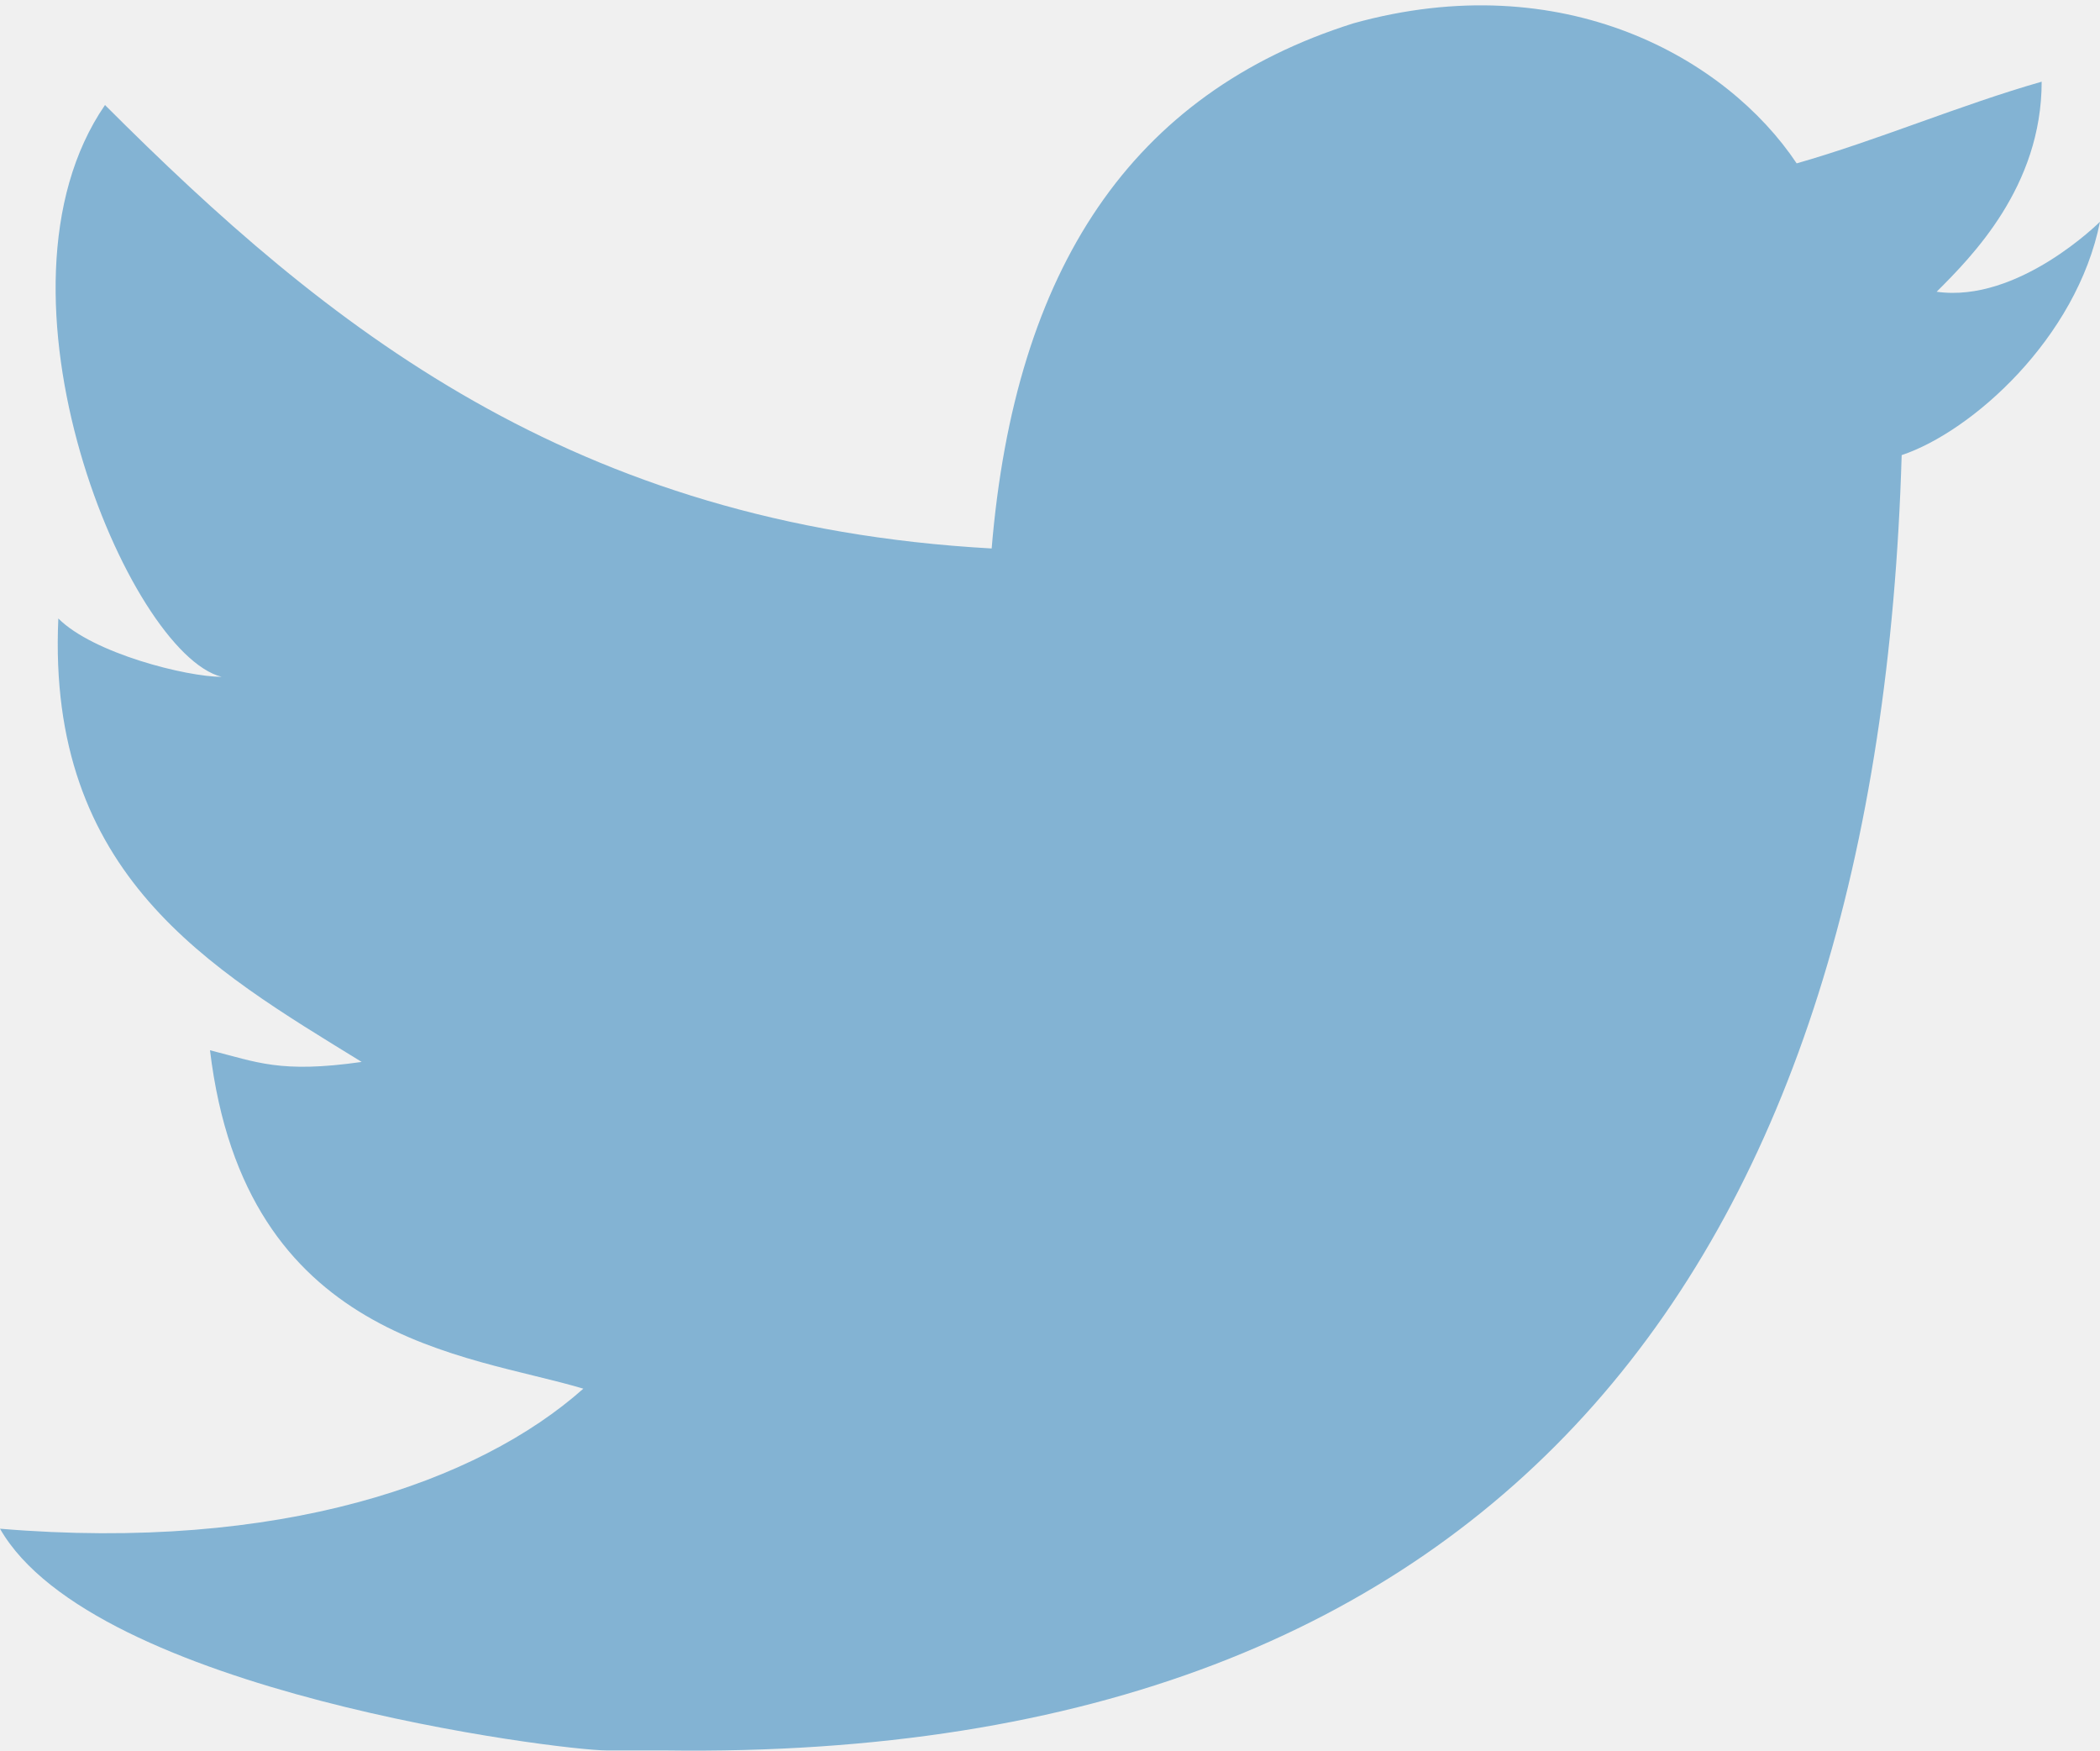
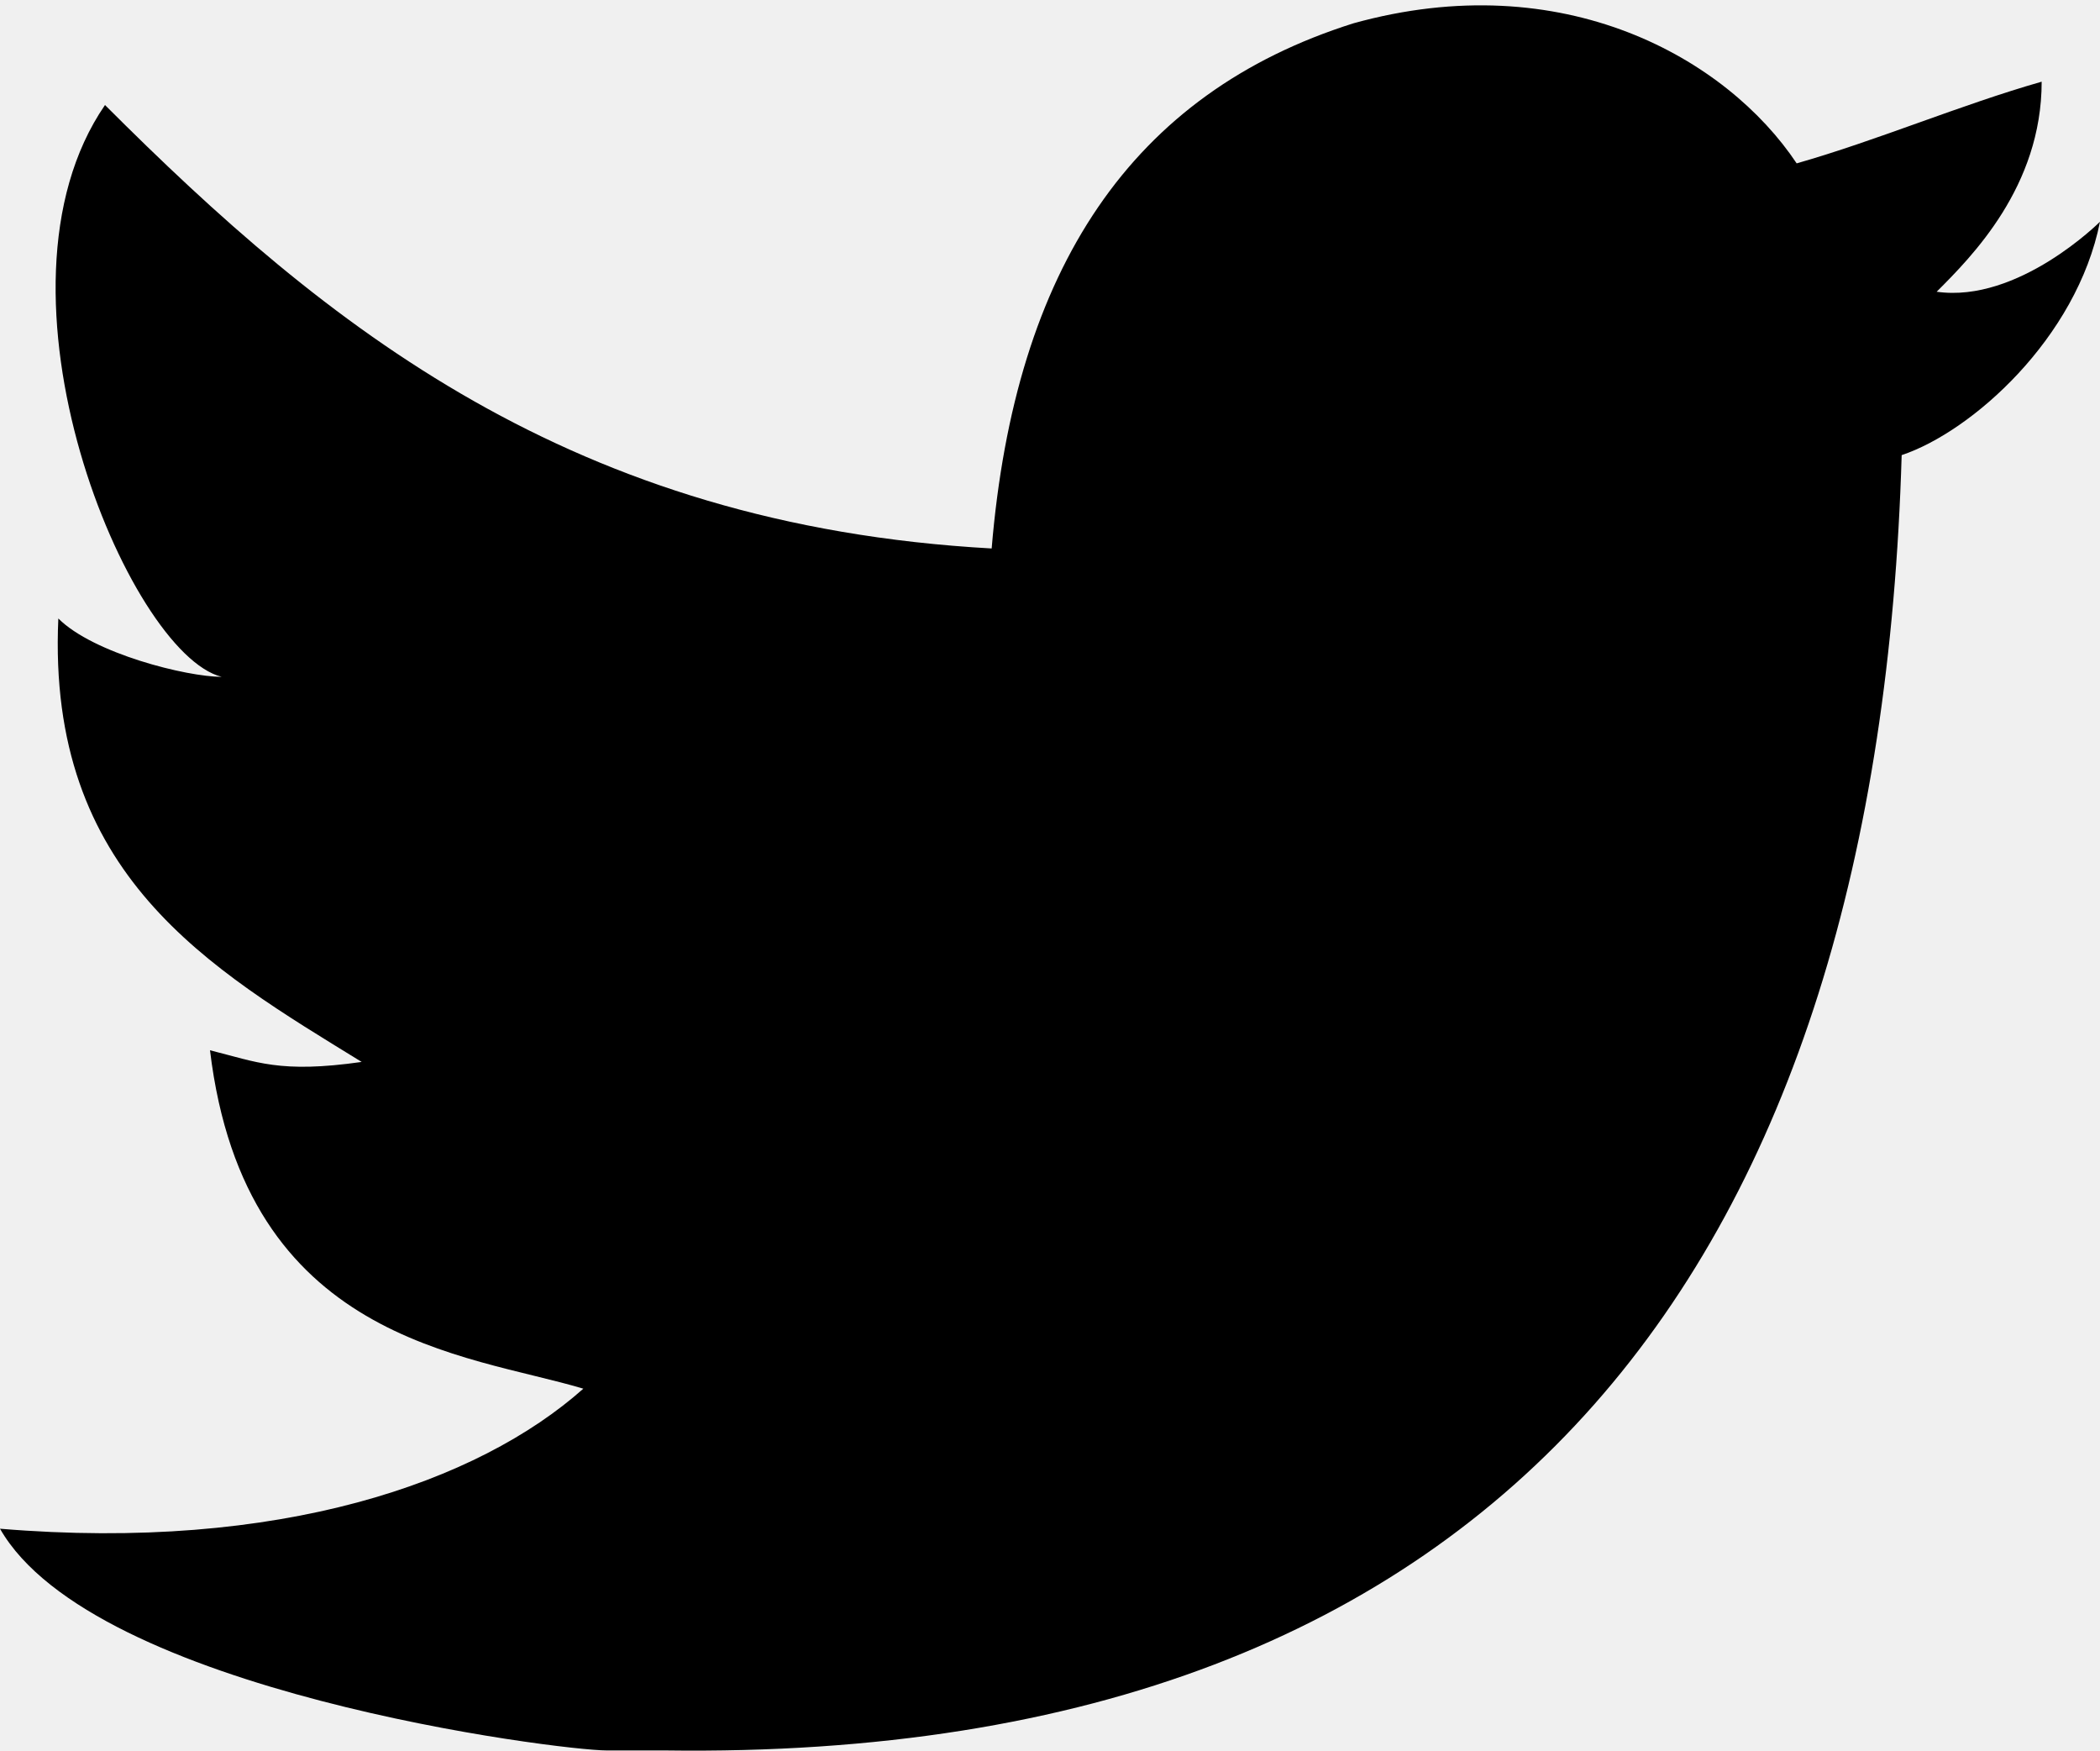
- <svg xmlns="http://www.w3.org/2000/svg" width="18" height="15" viewBox="0 0 18 15" fill="none">
+ <svg xmlns="http://www.w3.org/2000/svg" width="18" height="15" viewBox="0 0 18 15" fill="currentColor">
  <g clip-path="url(#a)">
-     <path d="M11.6.2c1.8-.5 3.2.3 3.8 1.2.7-.2 1.4-.5 2.1-.7 0 .9-.6 1.5-.9 1.8.7.1 1.4-.6 1.4-.6-.2 1-1.1 1.8-1.7 2C16.1 10.7 13 15.1 5.7 15h-.5c-.4 0-4.4-.5-5.2-1.9 2.4.2 4.1-.4 5-1.2-1-.3-2.9-.4-3.2-2.9.4.1.6.2 1.3.1C1.8 8.3.4 7.5.5 5.3c.3.3 1.1.5 1.4.5C1.1 5.6-.2 2.5.9.9c1.9 1.9 4 3.6 7.6 3.8C8.7 2.3 9.7.8 11.6.2Z" fill="#83B3D3" />
+     <path d="M11.6.2c1.8-.5 3.2.3 3.8 1.2.7-.2 1.4-.5 2.1-.7 0 .9-.6 1.5-.9 1.8.7.1 1.4-.6 1.4-.6-.2 1-1.1 1.8-1.7 2C16.1 10.7 13 15.1 5.7 15h-.5c-.4 0-4.4-.5-5.2-1.9 2.4.2 4.1-.4 5-1.2-1-.3-2.9-.4-3.2-2.9.4.1.6.2 1.3.1C1.8 8.3.4 7.5.5 5.3c.3.3 1.1.5 1.4.5C1.1 5.6-.2 2.5.9.9c1.9 1.9 4 3.6 7.6 3.8C8.7 2.3 9.7.8 11.6.2Z" />
  </g>
  <defs>
    <clipPath id="a">
-       <path fill="#fff" d="M0 0h18v15H0z" />
+       <path d="M0 0h18v15H0z" />
    </clipPath>
  </defs>
</svg>
